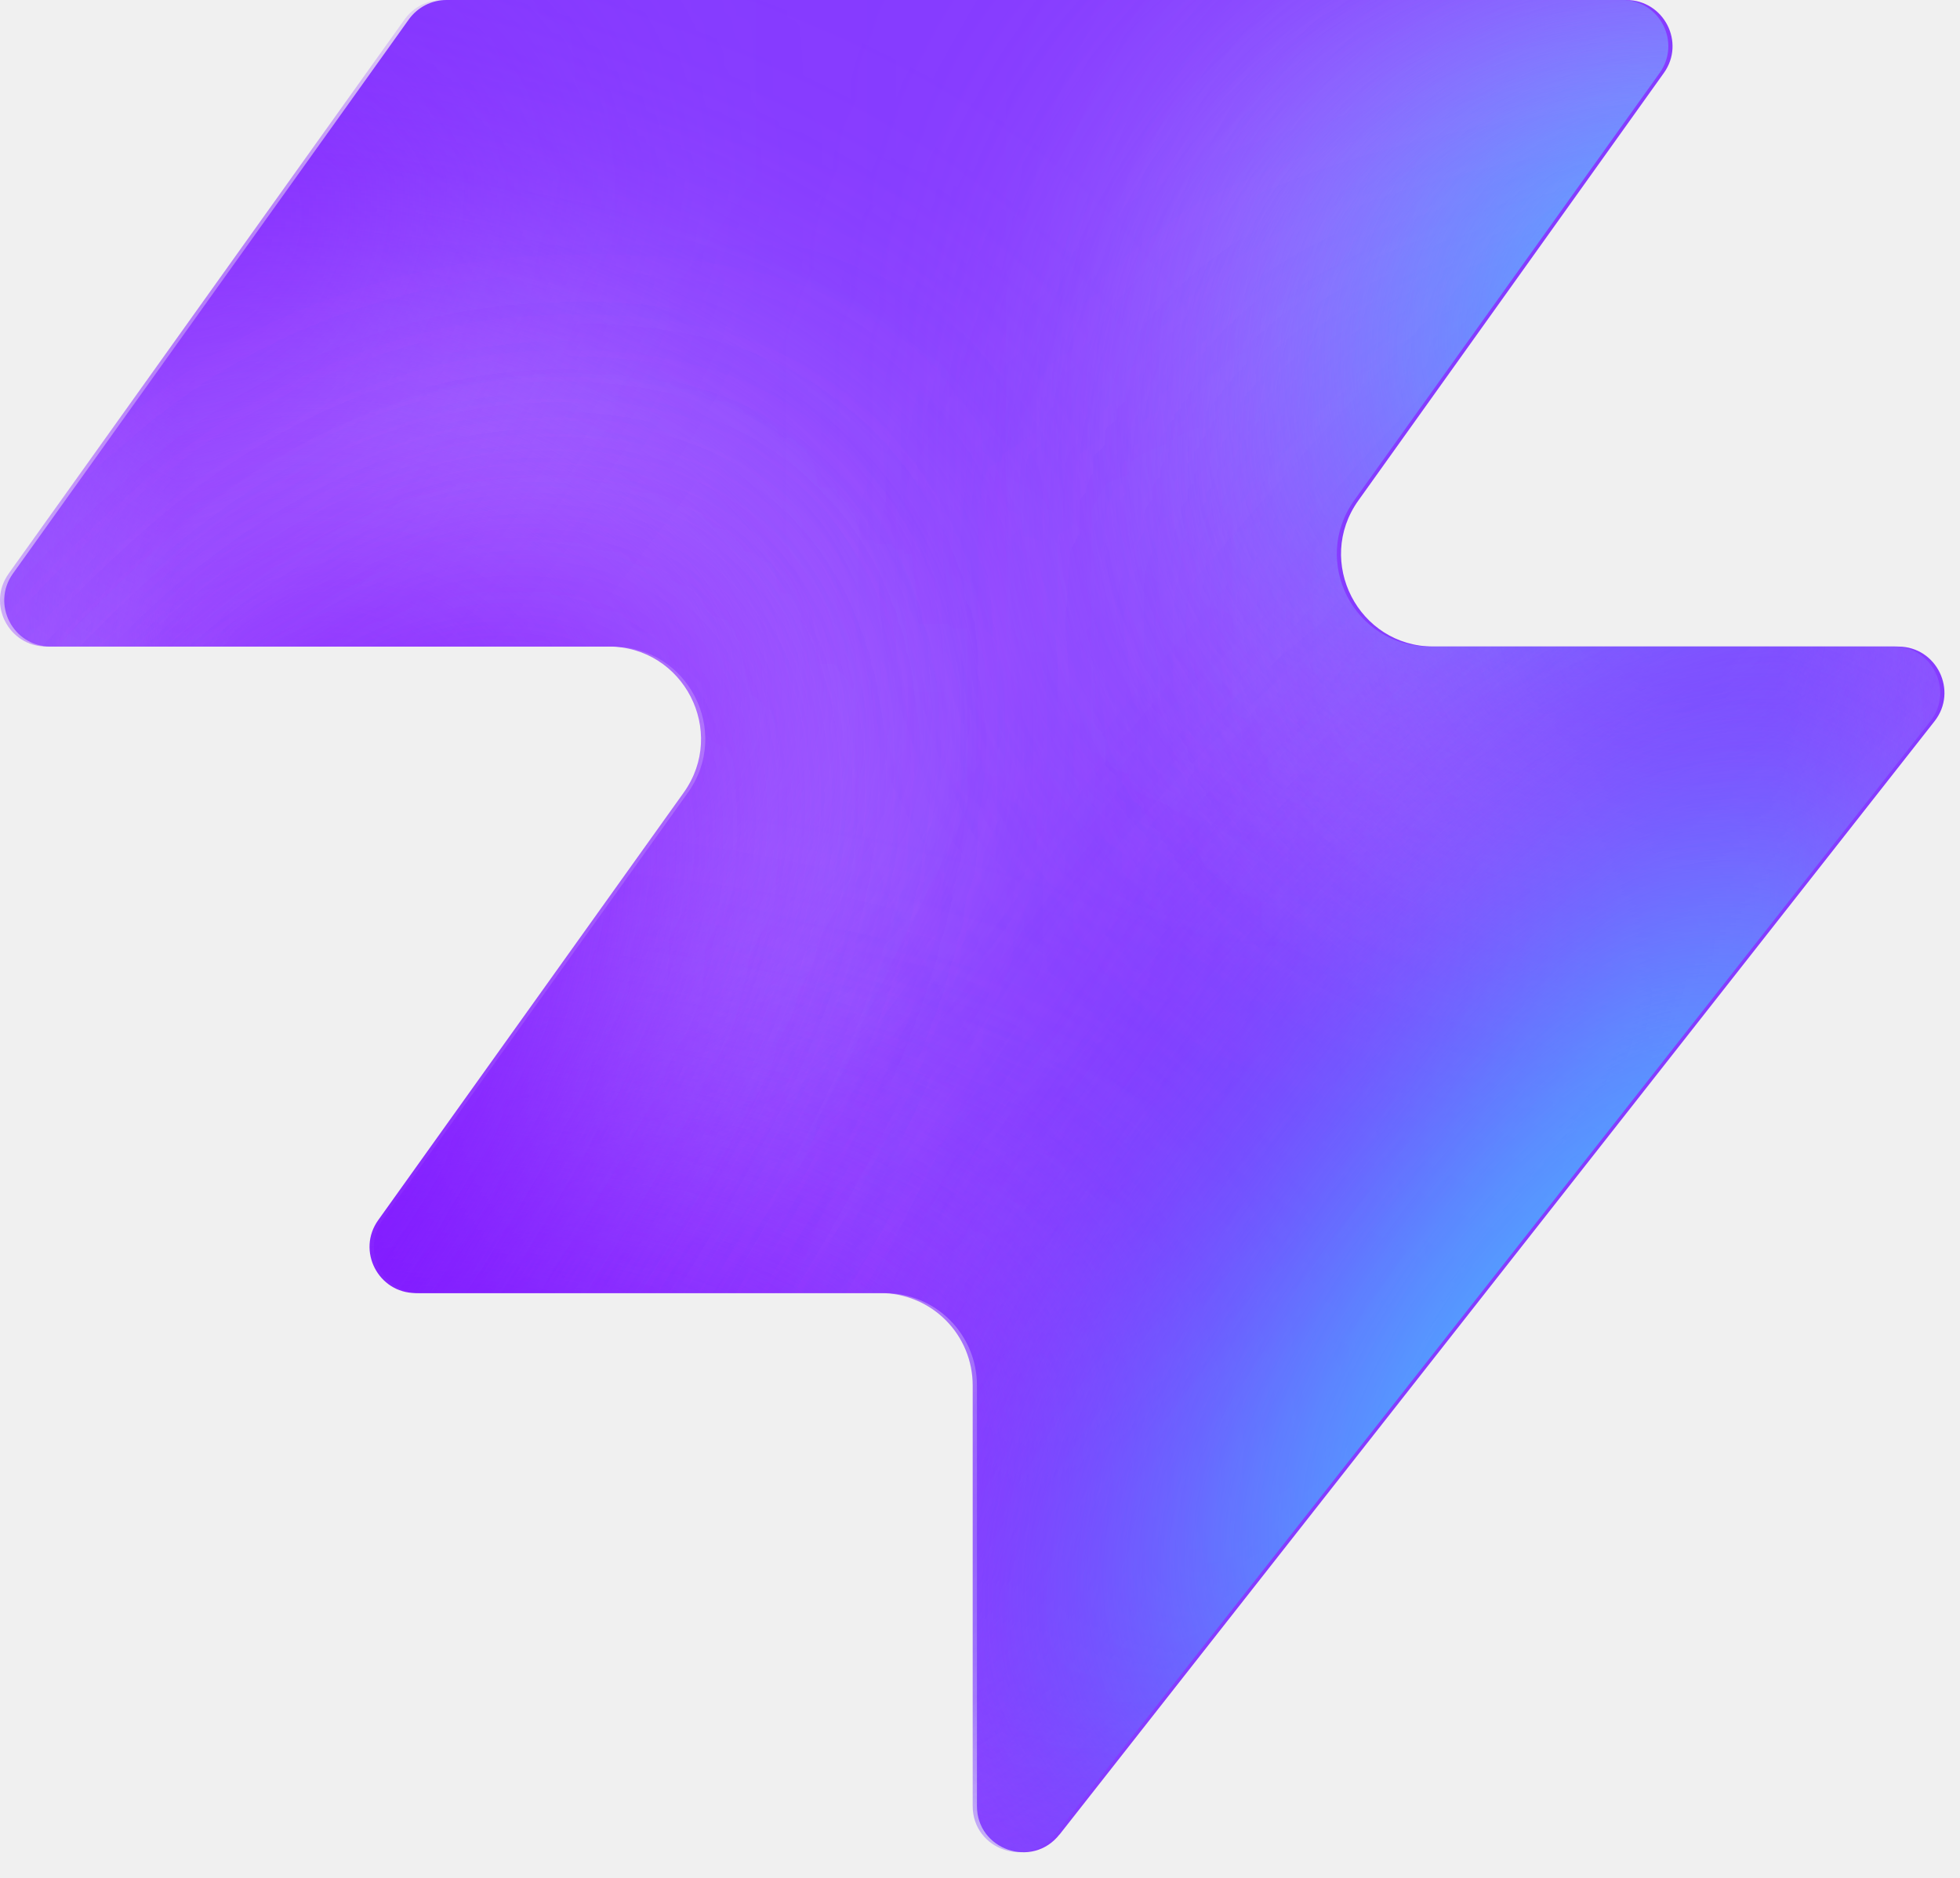
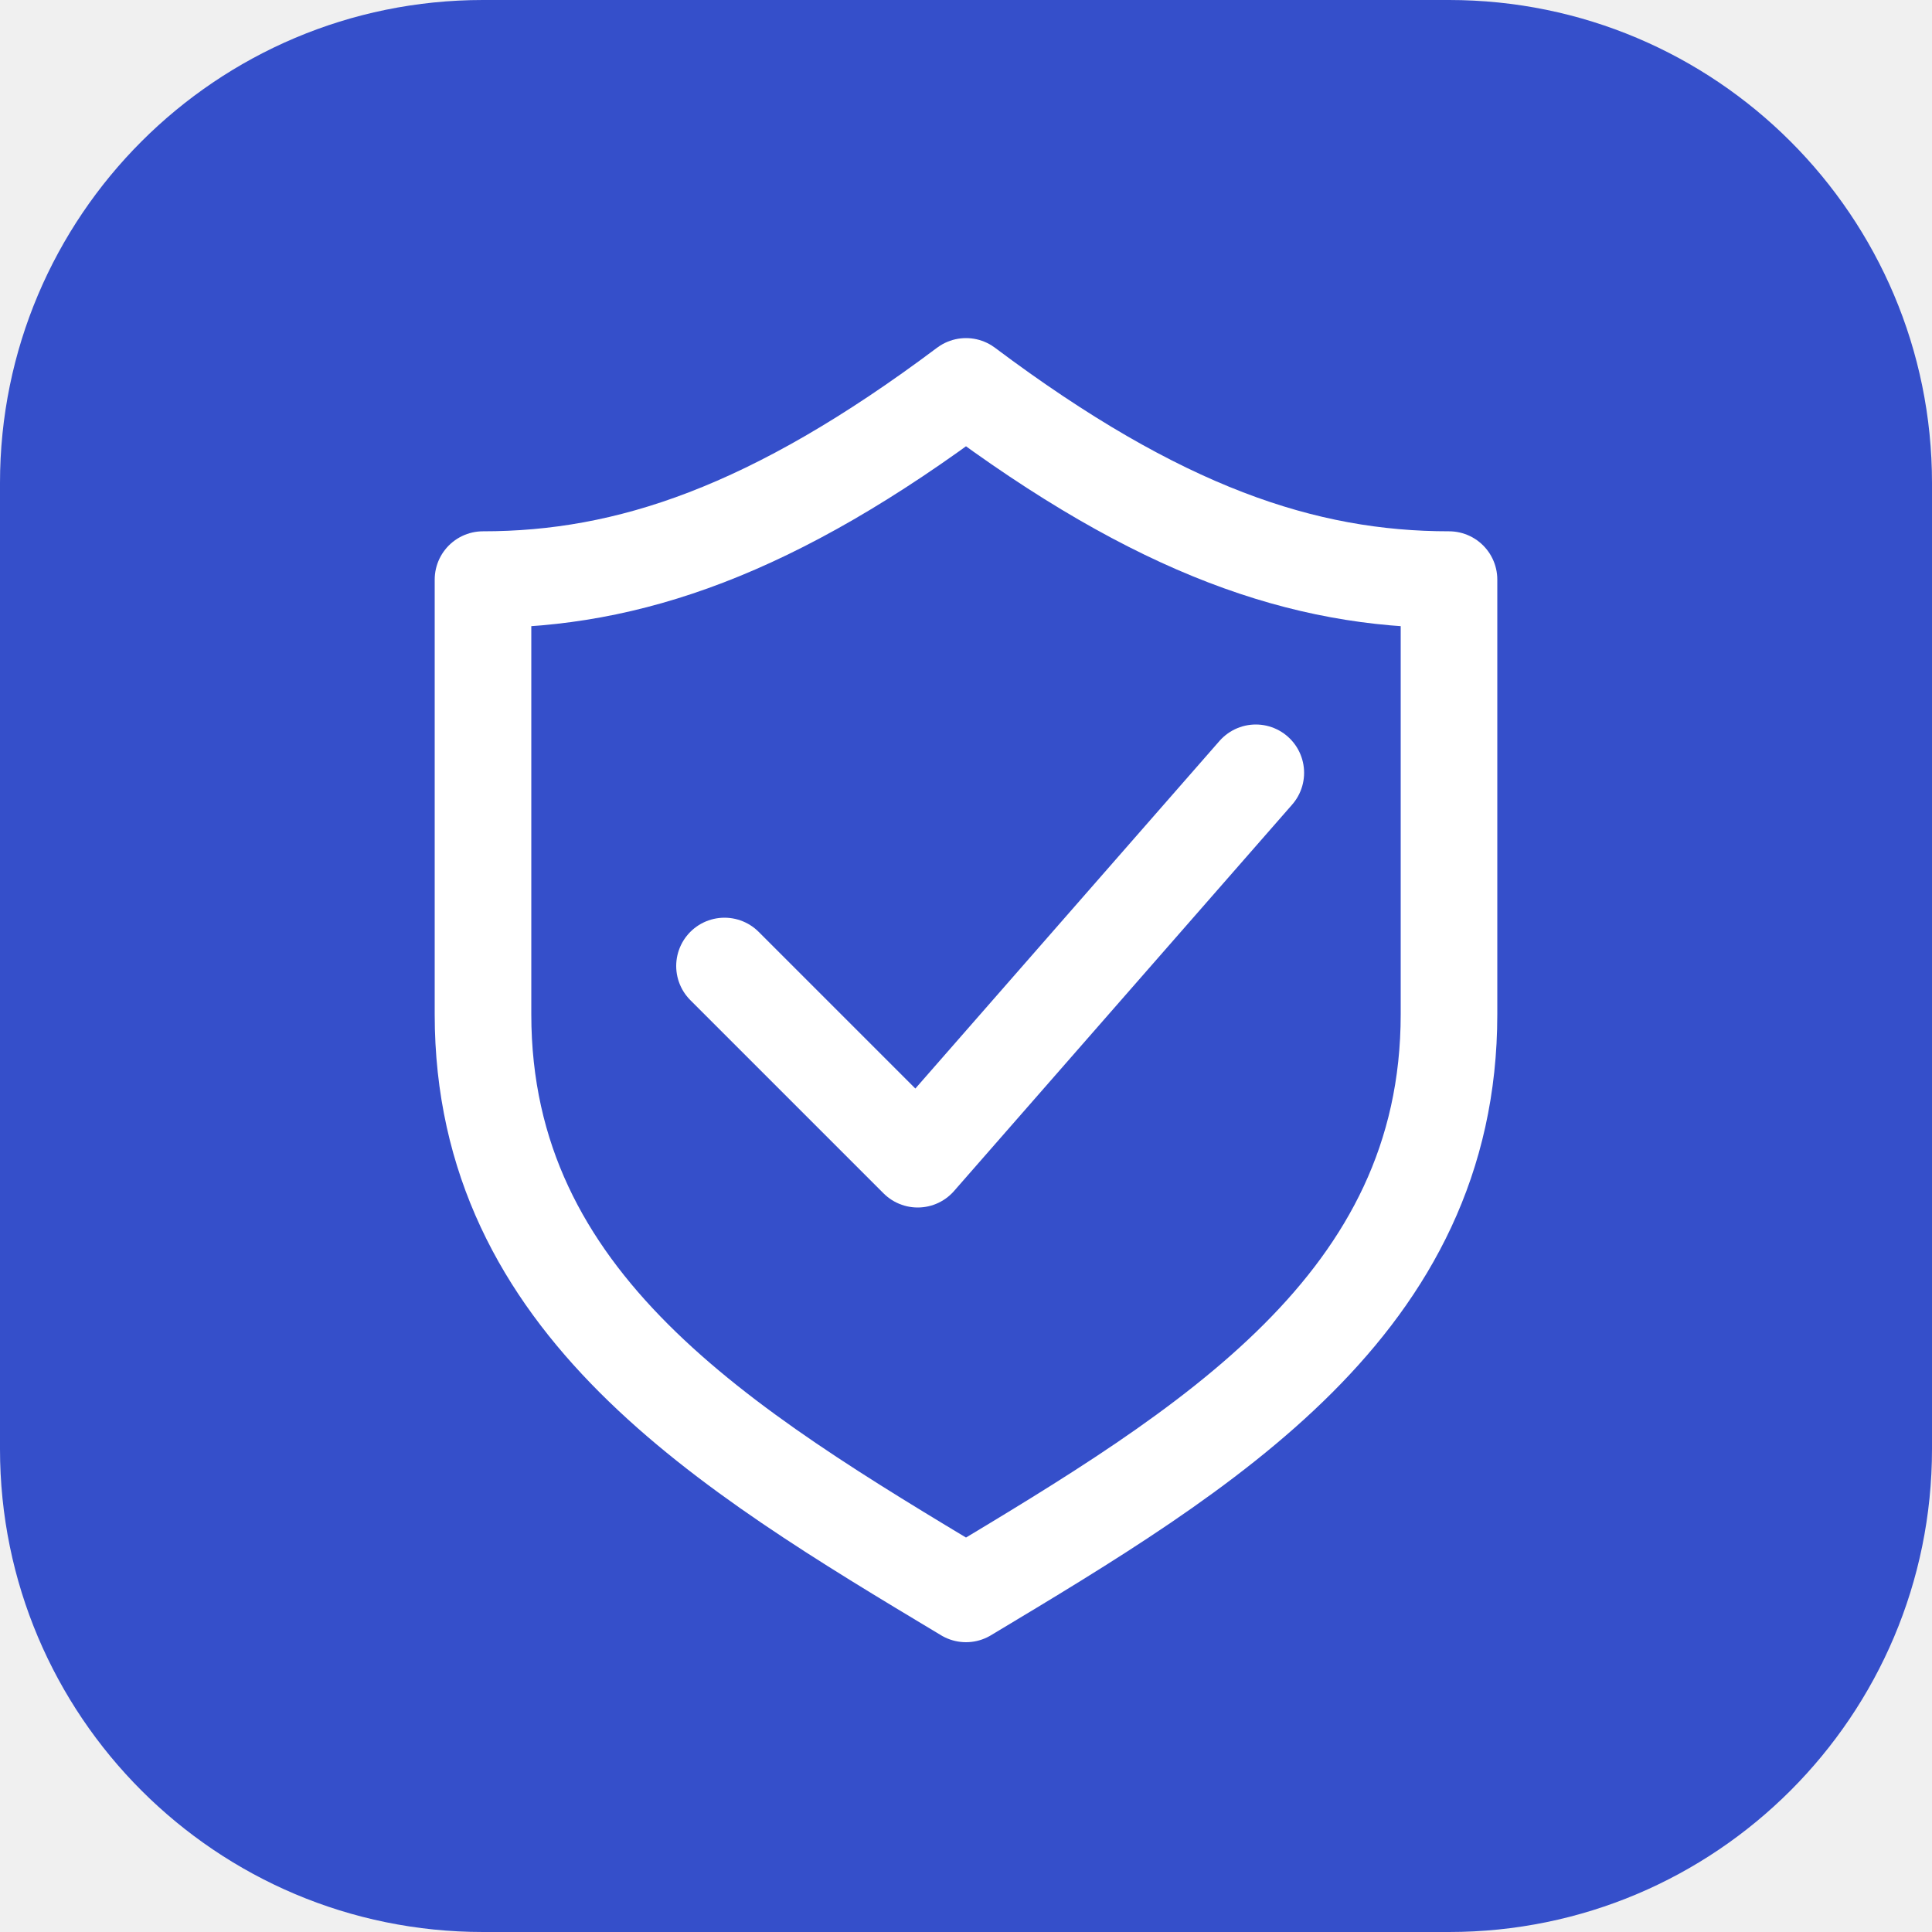
- <svg xmlns="http://www.w3.org/2000/svg" width="48" height="46" fill="none" viewBox="0 0 48 46">
-   <path fill="#863bff" d="M25.946 44.938c-.664.845-2.021.375-2.021-.698V33.937a2.26 2.26 0 0 0-2.262-2.262H10.287c-.92 0-1.456-1.04-.92-1.788l7.48-10.471c1.07-1.497 0-3.578-1.842-3.578H1.237c-.92 0-1.456-1.04-.92-1.788L10.013.474c.214-.297.556-.474.92-.474h28.894c.92 0 1.456 1.04.92 1.788l-7.48 10.471c-1.07 1.498 0 3.579 1.842 3.579h11.377c.943 0 1.473 1.088.89 1.83L25.947 44.94z" style="fill:#863bff;fill:color(display-p3 .525 .23 1);fill-opacity:1" />
-   <mask id="a" width="48" height="46" x="0" y="0" maskUnits="userSpaceOnUse" style="mask-type:alpha">
-     <path fill="#000" d="M25.842 44.938c-.664.844-2.021.375-2.021-.698V33.937a2.26 2.26 0 0 0-2.262-2.262H10.183c-.92 0-1.456-1.04-.92-1.788l7.48-10.471c1.07-1.498 0-3.579-1.842-3.579H1.133c-.92 0-1.456-1.04-.92-1.787L9.91.473c.214-.297.556-.474.92-.474h28.894c.92 0 1.456 1.04.92 1.788l-7.48 10.471c-1.07 1.498 0 3.578 1.842 3.578h11.377c.943 0 1.473 1.088.89 1.832L25.843 44.94z" style="fill:#000;fill-opacity:1" />
-   </mask>
-   <g mask="url(#a)">
-     <g filter="url(#b)">
-       <ellipse cx="5.508" cy="14.704" fill="#ede6ff" rx="5.508" ry="14.704" style="fill:#ede6ff;fill:color(display-p3 .927 .903 1);fill-opacity:1" transform="matrix(.00324 1 1 -.00324 -4.47 31.516)" />
-     </g>
-     <g filter="url(#c)">
-       <ellipse cx="10.399" cy="29.851" fill="#ede6ff" rx="10.399" ry="29.851" style="fill:#ede6ff;fill:color(display-p3 .927 .903 1);fill-opacity:1" transform="matrix(.00324 1 1 -.00324 -39.328 7.883)" />
-     </g>
-     <g filter="url(#d)">
-       <ellipse cx="5.508" cy="30.487" fill="#7e14ff" rx="5.508" ry="30.487" style="fill:#7e14ff;fill:color(display-p3 .492 .077 1);fill-opacity:1" transform="rotate(89.814 -25.913 -14.639)scale(1 -1)" />
-     </g>
-     <g filter="url(#e)">
-       <ellipse cx="5.508" cy="30.599" fill="#7e14ff" rx="5.508" ry="30.599" style="fill:#7e14ff;fill:color(display-p3 .492 .077 1);fill-opacity:1" transform="rotate(89.814 -32.644 -3.334)scale(1 -1)" />
-     </g>
-     <g filter="url(#f)">
-       <ellipse cx="5.508" cy="30.599" fill="#7e14ff" rx="5.508" ry="30.599" style="fill:#7e14ff;fill:color(display-p3 .492 .077 1);fill-opacity:1" transform="matrix(.00324 1 1 -.00324 -34.34 30.47)" />
-     </g>
-     <g filter="url(#g)">
-       <ellipse cx="14.072" cy="22.078" fill="#ede6ff" rx="14.072" ry="22.078" style="fill:#ede6ff;fill:color(display-p3 .927 .903 1);fill-opacity:1" transform="rotate(93.35 24.506 48.493)scale(-1 1)" />
-     </g>
-     <g filter="url(#h)">
-       <ellipse cx="3.47" cy="21.501" fill="#7e14ff" rx="3.47" ry="21.501" style="fill:#7e14ff;fill:color(display-p3 .492 .077 1);fill-opacity:1" transform="rotate(89.009 28.708 47.59)scale(-1 1)" />
-     </g>
-     <g filter="url(#i)">
-       <ellipse cx="3.47" cy="21.501" fill="#7e14ff" rx="3.47" ry="21.501" style="fill:#7e14ff;fill:color(display-p3 .492 .077 1);fill-opacity:1" transform="rotate(89.009 28.708 47.59)scale(-1 1)" />
-     </g>
-     <g filter="url(#j)">
-       <ellipse cx=".387" cy="8.972" fill="#7e14ff" rx="4.407" ry="29.108" style="fill:#7e14ff;fill:color(display-p3 .492 .077 1);fill-opacity:1" transform="rotate(39.51 .387 8.972)" />
-     </g>
-     <g filter="url(#k)">
-       <ellipse cx="47.523" cy="-6.092" fill="#7e14ff" rx="4.407" ry="29.108" style="fill:#7e14ff;fill:color(display-p3 .492 .077 1);fill-opacity:1" transform="rotate(37.892 47.523 -6.092)" />
-     </g>
-     <g filter="url(#l)">
-       <ellipse cx="41.412" cy="6.333" fill="#47bfff" rx="5.971" ry="9.665" style="fill:#47bfff;fill:color(display-p3 .28 .748 1);fill-opacity:1" transform="rotate(37.892 41.412 6.333)" />
-     </g>
-     <g filter="url(#m)">
-       <ellipse cx="-1.879" cy="38.332" fill="#7e14ff" rx="4.407" ry="29.108" style="fill:#7e14ff;fill:color(display-p3 .492 .077 1);fill-opacity:1" transform="rotate(37.892 -1.88 38.332)" />
-     </g>
-     <g filter="url(#n)">
-       <ellipse cx="-1.879" cy="38.332" fill="#7e14ff" rx="4.407" ry="29.108" style="fill:#7e14ff;fill:color(display-p3 .492 .077 1);fill-opacity:1" transform="rotate(37.892 -1.88 38.332)" />
-     </g>
-     <g filter="url(#o)">
-       <ellipse cx="35.651" cy="29.907" fill="#7e14ff" rx="4.407" ry="29.108" style="fill:#7e14ff;fill:color(display-p3 .492 .077 1);fill-opacity:1" transform="rotate(37.892 35.651 29.907)" />
-     </g>
-     <g filter="url(#p)">
-       <ellipse cx="38.418" cy="32.4" fill="#47bfff" rx="5.971" ry="15.297" style="fill:#47bfff;fill:color(display-p3 .28 .748 1);fill-opacity:1" transform="rotate(37.892 38.418 32.4)" />
-     </g>
+ <svg xmlns="http://www.w3.org/2000/svg" viewBox="0 0 40 40">
+   <rect width="40" height="40" rx="10" fill="#354fca" />
+   <g fill="none" stroke="#fff" stroke-width="2" stroke-linecap="round" stroke-linejoin="round">
+     <path d="M20 8c4 3 7 4 10 4v9c0 6-5 9-10 12-5-3-10-6-10-12v-9c3 0 6-1 10-4Z" />
+     <path d="m15 20 4 4 7-8" />
  </g>
-   <defs>
-     <filter id="b" width="60.045" height="41.654" x="-19.77" y="16.149" color-interpolation-filters="sRGB" filterUnits="userSpaceOnUse">
-       <feFlood flood-opacity="0" result="BackgroundImageFix" />
-       <feBlend in="SourceGraphic" in2="BackgroundImageFix" result="shape" />
-       <feGaussianBlur result="effect1_foregroundBlur_2002_17158" stdDeviation="7.659" />
-     </filter>
-     <filter id="c" width="90.34" height="51.437" x="-54.613" y="-7.533" color-interpolation-filters="sRGB" filterUnits="userSpaceOnUse">
-       <feFlood flood-opacity="0" result="BackgroundImageFix" />
-       <feBlend in="SourceGraphic" in2="BackgroundImageFix" result="shape" />
-       <feGaussianBlur result="effect1_foregroundBlur_2002_17158" stdDeviation="7.659" />
-     </filter>
-     <filter id="d" width="79.355" height="29.4" x="-49.64" y="2.03" color-interpolation-filters="sRGB" filterUnits="userSpaceOnUse">
-       <feFlood flood-opacity="0" result="BackgroundImageFix" />
-       <feBlend in="SourceGraphic" in2="BackgroundImageFix" result="shape" />
-       <feGaussianBlur result="effect1_foregroundBlur_2002_17158" stdDeviation="4.596" />
-     </filter>
-     <filter id="e" width="79.579" height="29.4" x="-45.045" y="20.029" color-interpolation-filters="sRGB" filterUnits="userSpaceOnUse">
-       <feFlood flood-opacity="0" result="BackgroundImageFix" />
-       <feBlend in="SourceGraphic" in2="BackgroundImageFix" result="shape" />
-       <feGaussianBlur result="effect1_foregroundBlur_2002_17158" stdDeviation="4.596" />
-     </filter>
-     <filter id="f" width="79.579" height="29.4" x="-43.513" y="21.178" color-interpolation-filters="sRGB" filterUnits="userSpaceOnUse">
-       <feFlood flood-opacity="0" result="BackgroundImageFix" />
-       <feBlend in="SourceGraphic" in2="BackgroundImageFix" result="shape" />
-       <feGaussianBlur result="effect1_foregroundBlur_2002_17158" stdDeviation="4.596" />
-     </filter>
-     <filter id="g" width="74.749" height="58.852" x="15.756" y="-17.901" color-interpolation-filters="sRGB" filterUnits="userSpaceOnUse">
-       <feFlood flood-opacity="0" result="BackgroundImageFix" />
-       <feBlend in="SourceGraphic" in2="BackgroundImageFix" result="shape" />
-       <feGaussianBlur result="effect1_foregroundBlur_2002_17158" stdDeviation="7.659" />
-     </filter>
-     <filter id="h" width="61.377" height="25.362" x="23.548" y="2.284" color-interpolation-filters="sRGB" filterUnits="userSpaceOnUse">
-       <feFlood flood-opacity="0" result="BackgroundImageFix" />
-       <feBlend in="SourceGraphic" in2="BackgroundImageFix" result="shape" />
-       <feGaussianBlur result="effect1_foregroundBlur_2002_17158" stdDeviation="4.596" />
-     </filter>
-     <filter id="i" width="61.377" height="25.362" x="23.548" y="2.284" color-interpolation-filters="sRGB" filterUnits="userSpaceOnUse">
-       <feFlood flood-opacity="0" result="BackgroundImageFix" />
-       <feBlend in="SourceGraphic" in2="BackgroundImageFix" result="shape" />
-       <feGaussianBlur result="effect1_foregroundBlur_2002_17158" stdDeviation="4.596" />
-     </filter>
-     <filter id="j" width="56.045" height="63.649" x="-27.636" y="-22.853" color-interpolation-filters="sRGB" filterUnits="userSpaceOnUse">
-       <feFlood flood-opacity="0" result="BackgroundImageFix" />
-       <feBlend in="SourceGraphic" in2="BackgroundImageFix" result="shape" />
-       <feGaussianBlur result="effect1_foregroundBlur_2002_17158" stdDeviation="4.596" />
-     </filter>
-     <filter id="k" width="54.814" height="64.646" x="20.116" y="-38.415" color-interpolation-filters="sRGB" filterUnits="userSpaceOnUse">
-       <feFlood flood-opacity="0" result="BackgroundImageFix" />
-       <feBlend in="SourceGraphic" in2="BackgroundImageFix" result="shape" />
-       <feGaussianBlur result="effect1_foregroundBlur_2002_17158" stdDeviation="4.596" />
-     </filter>
-     <filter id="l" width="33.541" height="35.313" x="24.641" y="-11.323" color-interpolation-filters="sRGB" filterUnits="userSpaceOnUse">
-       <feFlood flood-opacity="0" result="BackgroundImageFix" />
-       <feBlend in="SourceGraphic" in2="BackgroundImageFix" result="shape" />
-       <feGaussianBlur result="effect1_foregroundBlur_2002_17158" stdDeviation="4.596" />
-     </filter>
-     <filter id="m" width="54.814" height="64.646" x="-29.286" y="6.009" color-interpolation-filters="sRGB" filterUnits="userSpaceOnUse">
-       <feFlood flood-opacity="0" result="BackgroundImageFix" />
-       <feBlend in="SourceGraphic" in2="BackgroundImageFix" result="shape" />
-       <feGaussianBlur result="effect1_foregroundBlur_2002_17158" stdDeviation="4.596" />
-     </filter>
-     <filter id="n" width="54.814" height="64.646" x="-29.286" y="6.009" color-interpolation-filters="sRGB" filterUnits="userSpaceOnUse">
-       <feFlood flood-opacity="0" result="BackgroundImageFix" />
-       <feBlend in="SourceGraphic" in2="BackgroundImageFix" result="shape" />
-       <feGaussianBlur result="effect1_foregroundBlur_2002_17158" stdDeviation="4.596" />
-     </filter>
-     <filter id="o" width="54.814" height="64.646" x="8.244" y="-2.416" color-interpolation-filters="sRGB" filterUnits="userSpaceOnUse">
-       <feFlood flood-opacity="0" result="BackgroundImageFix" />
-       <feBlend in="SourceGraphic" in2="BackgroundImageFix" result="shape" />
-       <feGaussianBlur result="effect1_foregroundBlur_2002_17158" stdDeviation="4.596" />
-     </filter>
-     <filter id="p" width="39.409" height="43.623" x="18.713" y="10.588" color-interpolation-filters="sRGB" filterUnits="userSpaceOnUse">
-       <feFlood flood-opacity="0" result="BackgroundImageFix" />
-       <feBlend in="SourceGraphic" in2="BackgroundImageFix" result="shape" />
-       <feGaussianBlur result="effect1_foregroundBlur_2002_17158" stdDeviation="4.596" />
-     </filter>
-   </defs>
</svg>
